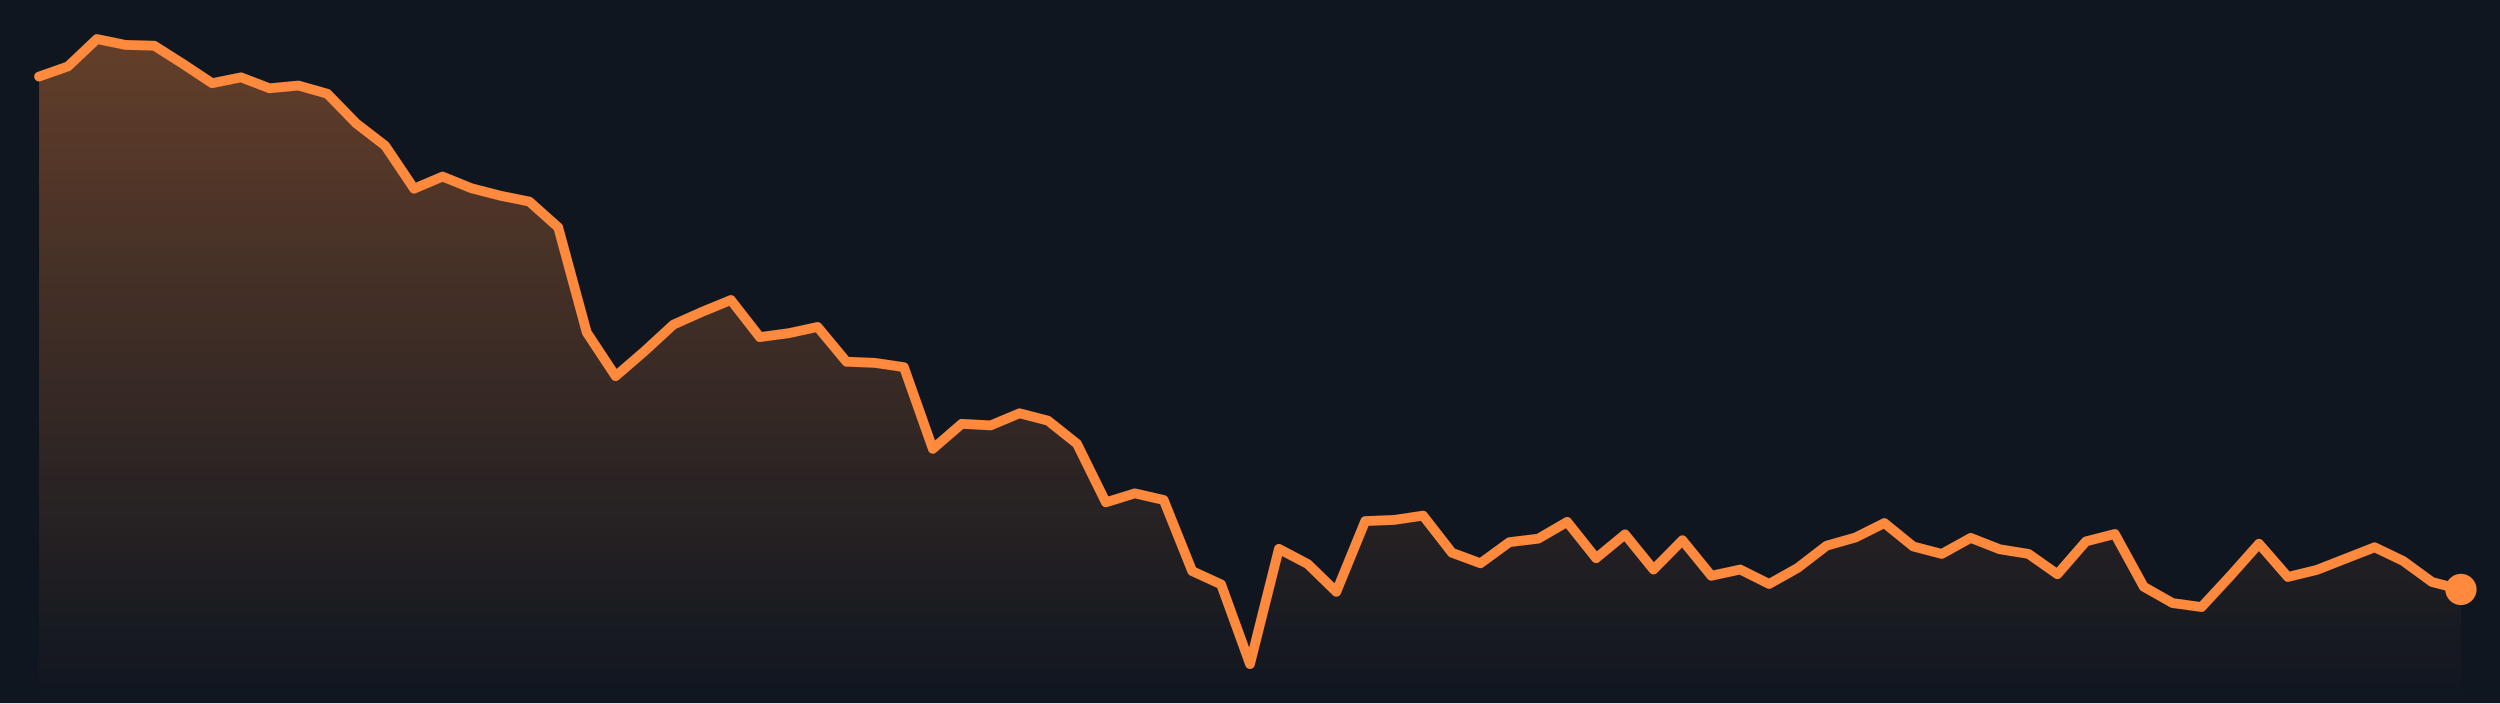
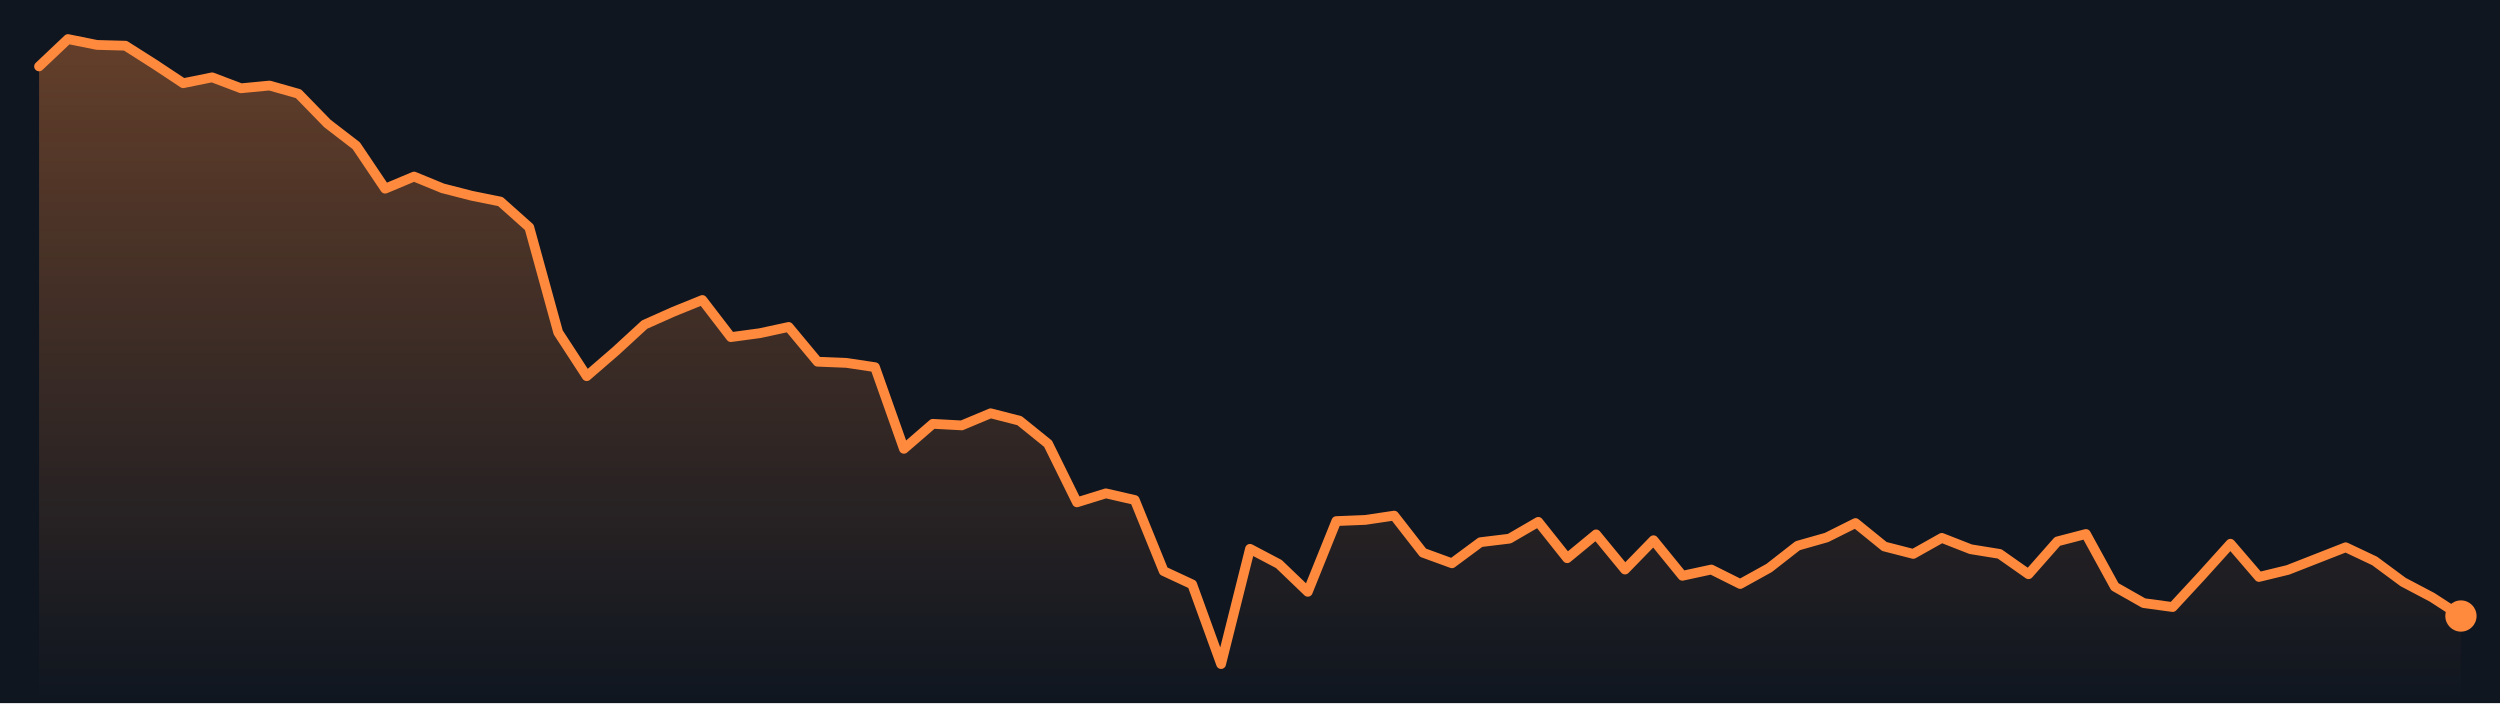
<svg xmlns="http://www.w3.org/2000/svg" viewBox="0 0 640 180" preserveAspectRatio="none" role="img" aria-label="Bitcoin price, last 7 days">
  <defs>
    <linearGradient id="g" x1="0" y1="0" x2="0" y2="1">
      <stop offset="0" stop-color="#ff8a3d" stop-opacity=".35" />
      <stop offset="1" stop-color="#ff8a3d" stop-opacity="0" />
    </linearGradient>
  </defs>
  <rect width="640" height="180" fill="#0f1620" />
-   <polygon points="10.0,180 10.0,19.6 17.4,17.0 24.8,10.0 32.1,11.5 39.5,11.7 46.9,16.4 54.3,21.3 61.7,19.8 69.0,22.6 76.4,21.9 83.8,24.0 91.2,31.6 98.6,37.3 106.0,48.3 113.3,45.2 120.7,48.2 128.1,50.1 135.5,51.6 142.9,58.2 150.2,85.1 157.6,96.3 165.0,89.9 172.4,83.1 179.8,79.8 187.1,76.8 194.5,86.3 201.9,85.3 209.3,83.7 216.7,92.6 224.0,92.9 231.4,94.0 238.8,114.9 246.2,108.5 253.6,108.9 261.0,105.8 268.3,107.7 275.7,113.6 283.1,128.6 290.5,126.3 297.9,128.0 305.2,146.2 312.6,149.6 320.0,170.0 327.4,140.5 334.8,144.4 342.1,151.5 349.5,133.4 356.9,133.1 364.3,132.0 371.7,141.5 379.0,144.2 386.4,138.8 393.8,137.9 401.2,133.6 408.6,142.9 416.0,136.8 423.3,145.8 430.7,138.3 438.1,147.4 445.5,145.8 452.9,149.5 460.2,145.4 467.6,139.7 475.0,137.6 482.4,133.9 489.8,139.9 497.1,141.8 504.5,137.7 511.9,140.6 519.3,141.8 526.7,147.0 534.0,138.6 541.4,136.7 548.8,150.2 556.2,154.4 563.6,155.4 571.0,147.4 578.3,139.2 585.7,147.7 593.1,145.9 600.5,143.0 607.9,140.1 615.2,143.6 622.6,149.0 630.0,150.9 630.0,180" fill="url(#g)" />
-   <polyline points="10.0,19.6 17.4,17.0 24.8,10.0 32.1,11.5 39.5,11.7 46.9,16.4 54.3,21.3 61.7,19.8 69.0,22.6 76.4,21.9 83.8,24.0 91.2,31.6 98.6,37.3 106.0,48.3 113.3,45.2 120.7,48.2 128.1,50.1 135.5,51.6 142.9,58.2 150.2,85.1 157.6,96.3 165.0,89.9 172.4,83.1 179.8,79.8 187.1,76.8 194.5,86.3 201.9,85.3 209.3,83.7 216.7,92.6 224.0,92.9 231.4,94.0 238.8,114.9 246.2,108.5 253.6,108.9 261.0,105.8 268.3,107.7 275.7,113.6 283.1,128.6 290.5,126.3 297.9,128.0 305.2,146.2 312.6,149.6 320.0,170.0 327.4,140.5 334.8,144.4 342.1,151.5 349.5,133.4 356.9,133.1 364.3,132.0 371.7,141.5 379.0,144.2 386.4,138.8 393.8,137.9 401.2,133.6 408.6,142.9 416.0,136.8 423.3,145.8 430.7,138.3 438.1,147.4 445.5,145.8 452.9,149.5 460.2,145.4 467.6,139.7 475.0,137.6 482.4,133.9 489.8,139.9 497.1,141.8 504.5,137.7 511.9,140.6 519.3,141.8 526.7,147.0 534.0,138.6 541.4,136.7 548.8,150.2 556.2,154.4 563.6,155.4 571.0,147.4 578.3,139.2 585.7,147.7 593.1,145.9 600.5,143.0 607.9,140.1 615.2,143.6 622.6,149.0 630.0,150.9" fill="none" stroke="#ff8a3d" stroke-width="2.5" stroke-linejoin="round" stroke-linecap="round" />
-   <circle cx="630.0" cy="150.9" r="4" fill="#ff8a3d" />
+   <polygon points="10.0,180 10.0,17.0 17.4,10.0 24.8,11.5 32.1,11.7 39.5,16.4 46.9,21.3 54.3,19.8 61.7,22.6 69.0,21.9 76.4,24.0 83.8,31.6 91.2,37.3 98.6,48.3 106.0,45.2 113.3,48.2 120.7,50.1 128.1,51.6 135.5,58.2 142.9,85.1 150.2,96.3 157.6,89.9 165.0,83.1 172.4,79.8 179.8,76.8 187.1,86.3 194.5,85.3 201.9,83.7 209.3,92.6 216.7,92.9 224.0,94.0 231.4,114.9 238.8,108.5 246.2,108.9 253.6,105.8 261.0,107.7 268.3,113.6 275.7,128.6 283.1,126.3 290.5,128.0 297.9,146.2 305.2,149.6 312.6,170.0 320.0,140.5 327.4,144.4 334.8,151.5 342.1,133.4 349.5,133.1 356.9,132.0 364.3,141.5 371.7,144.2 379.0,138.8 386.4,137.9 393.8,133.6 401.2,142.9 408.6,136.8 416.0,145.8 423.3,138.3 430.7,147.4 438.1,145.8 445.5,149.5 452.9,145.4 460.2,139.7 467.6,137.6 475.0,133.9 482.4,139.9 489.8,141.8 497.1,137.7 504.5,140.6 511.9,141.8 519.3,147.0 526.7,138.6 534.0,136.7 541.4,150.2 548.8,154.4 556.2,155.4 563.6,147.4 571.0,139.2 578.3,147.7 585.7,145.9 593.1,143.0 600.5,140.1 607.9,143.6 615.2,149.0 622.6,152.9 630.0,157.7 630.0,180" fill="url(#g)" />
+   <polyline points="10.0,17.0 17.4,10.0 24.8,11.5 32.1,11.7 39.5,16.4 46.9,21.3 54.3,19.8 61.7,22.6 69.0,21.9 76.4,24.0 83.8,31.6 91.2,37.3 98.6,48.3 106.0,45.2 113.3,48.2 120.7,50.1 128.1,51.6 135.5,58.2 142.9,85.1 150.2,96.3 157.6,89.9 165.0,83.1 172.4,79.8 179.8,76.8 187.1,86.3 194.5,85.3 201.9,83.7 209.3,92.6 216.7,92.9 224.0,94.0 231.4,114.9 238.8,108.5 246.2,108.9 253.6,105.8 261.0,107.7 268.3,113.6 275.7,128.6 283.1,126.3 290.5,128.0 297.9,146.2 305.2,149.6 312.6,170.0 320.0,140.5 327.4,144.4 334.8,151.5 342.1,133.4 349.5,133.1 356.9,132.0 364.3,141.5 371.7,144.2 379.0,138.8 386.4,137.9 393.8,133.6 401.2,142.9 408.6,136.8 416.0,145.8 423.3,138.3 430.7,147.4 438.1,145.8 445.5,149.5 452.9,145.4 460.2,139.7 467.6,137.6 475.0,133.9 482.4,139.9 489.8,141.8 497.1,137.7 504.5,140.6 511.9,141.8 519.3,147.0 526.7,138.6 534.0,136.7 541.4,150.2 548.8,154.4 556.2,155.4 563.6,147.4 571.0,139.2 578.3,147.7 585.7,145.9 593.1,143.0 600.5,140.1 607.9,143.6 615.2,149.0 622.6,152.9 630.0,157.7" fill="none" stroke="#ff8a3d" stroke-width="2.5" stroke-linejoin="round" stroke-linecap="round" />
+   <circle cx="630.0" cy="157.7" r="4" fill="#ff8a3d" />
</svg>
